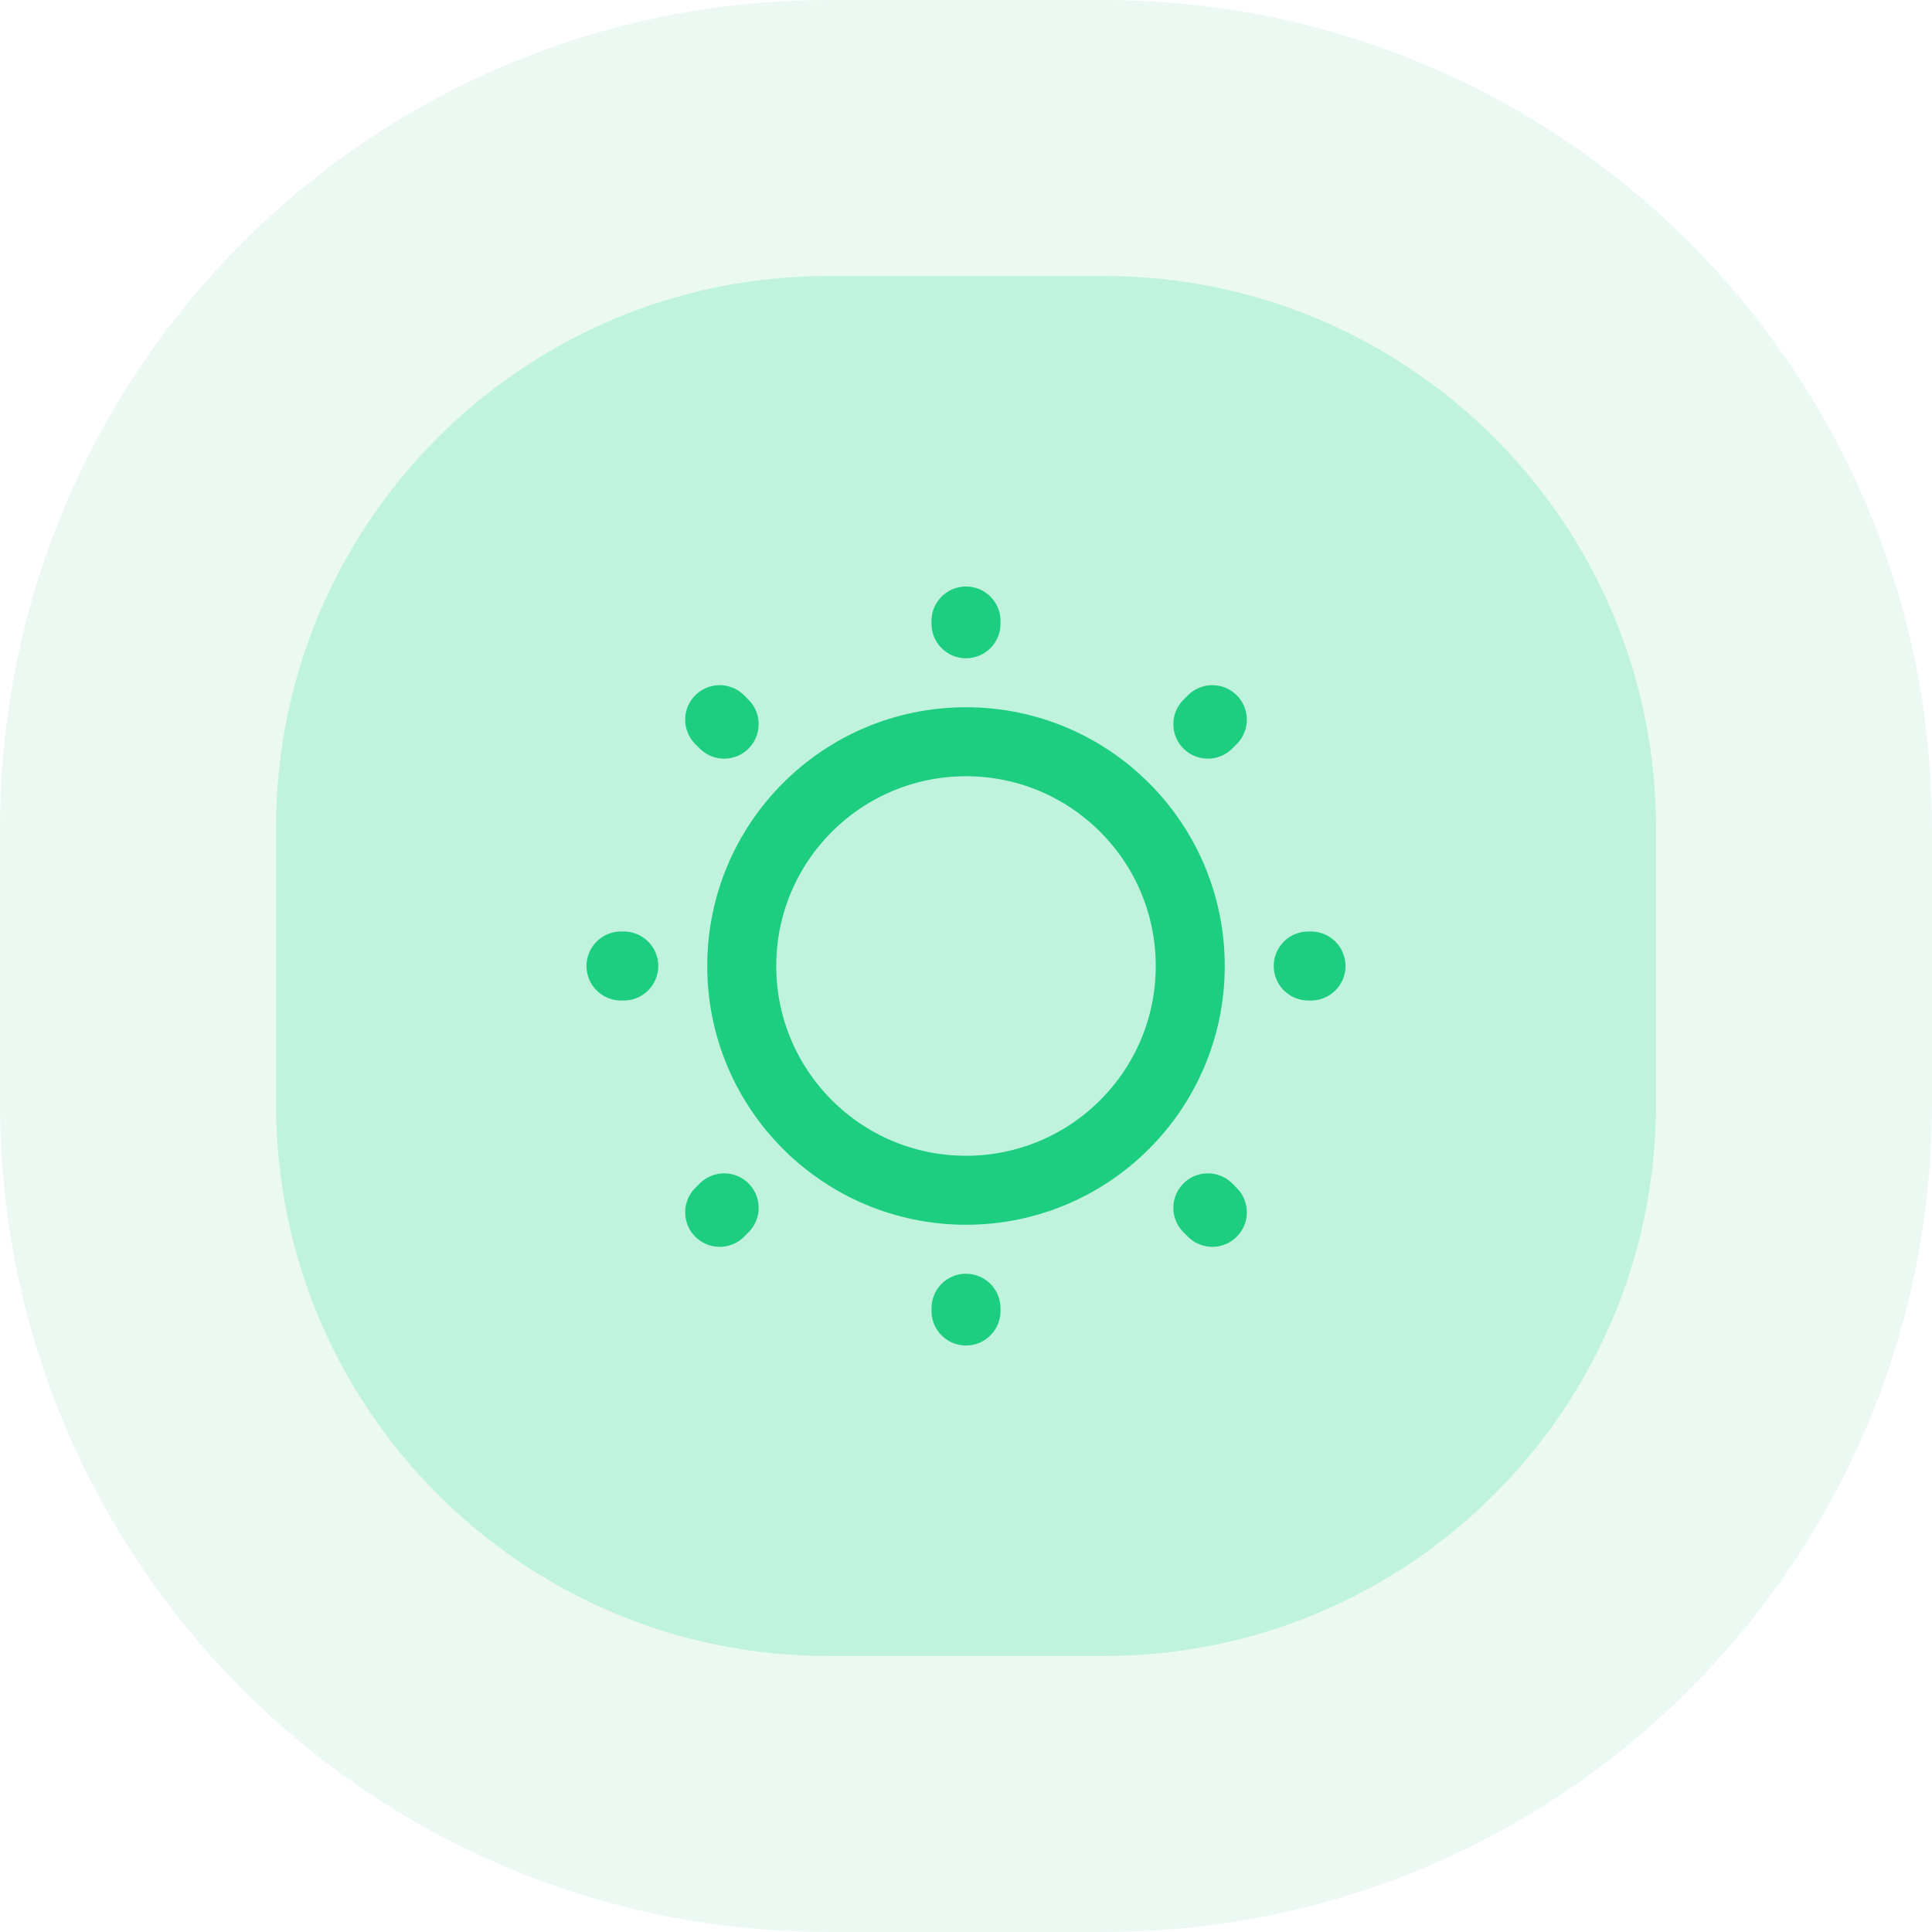
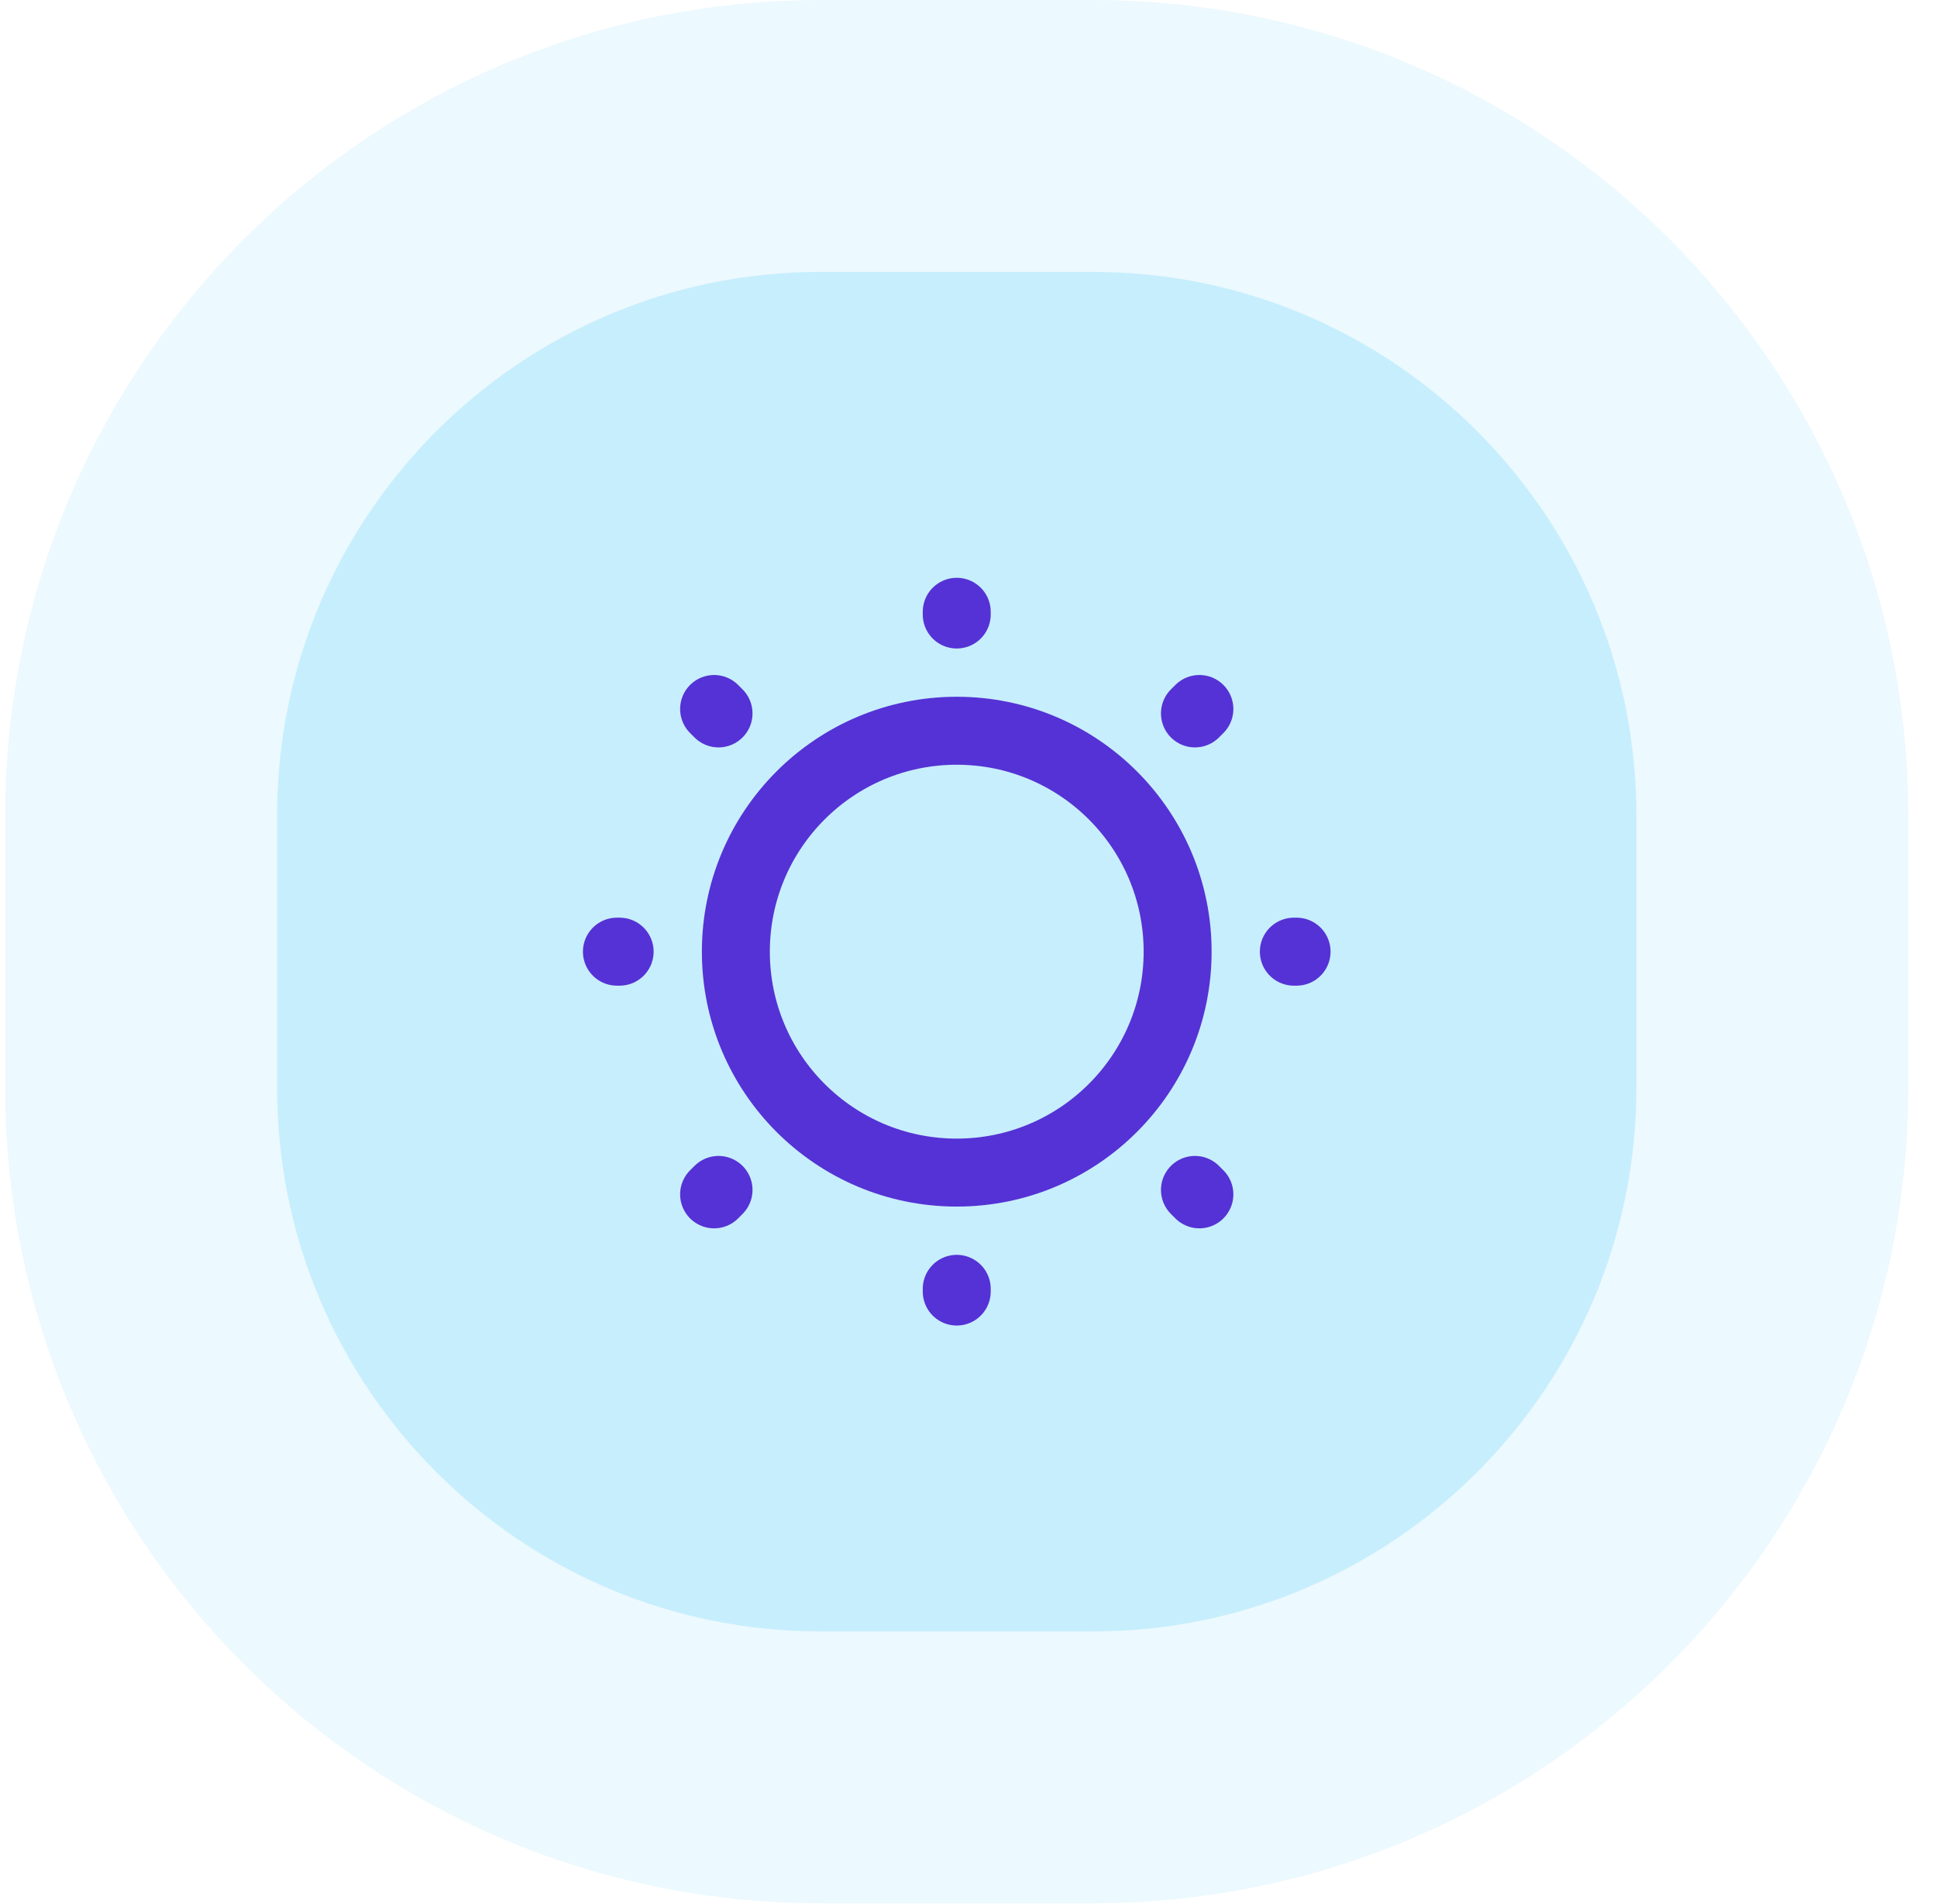
- <svg xmlns="http://www.w3.org/2000/svg" width="56" height="56" viewBox="0 0 56 56" fill="none">
-   <rect x="4" y="4" width="48" height="48" rx="20" fill="#C0F3DD" />
-   <rect x="4" y="4" width="48" height="48" rx="20" stroke="#ECF9F3" stroke-width="8" />
-   <path d="M28 34.5C31.59 34.5 34.5 31.59 34.5 28C34.5 24.41 31.59 21.5 28 21.5C24.41 21.5 21.5 24.41 21.5 28C21.5 31.59 24.41 34.5 28 34.5Z" stroke="#1DCE80" stroke-width="2" stroke-linecap="round" stroke-linejoin="round" />
-   <path d="M35.14 35.14L35.01 35.01M35.01 20.99L35.14 20.86L35.01 20.99ZM20.86 35.14L20.99 35.01L20.86 35.14ZM28 18.08V18V18.08ZM28 38V37.92V38ZM18.08 28H18H18.08ZM38 28H37.92H38ZM20.99 20.99L20.86 20.86L20.99 20.99Z" stroke="#1DCE80" stroke-width="2" stroke-linecap="round" stroke-linejoin="round" />
+ <svg xmlns="http://www.w3.org/2000/svg" width="57" height="56" viewBox="0 0 57 56" fill="none">
+   <rect x="4.154" y="4" width="48" height="48" rx="20" fill="#C7EEFD" />
+   <rect x="4.154" y="4" width="48" height="48" rx="20" stroke="#ECF9FE" stroke-width="8" />
+   <path d="M28.154 34.5C31.744 34.5 34.654 31.59 34.654 28C34.654 24.41 31.744 21.5 28.154 21.5C24.564 21.5 21.654 24.41 21.654 28C21.654 31.59 24.564 34.5 28.154 34.5Z" stroke="#5532D5" stroke-width="2" stroke-linecap="round" stroke-linejoin="round" />
+   <path d="M35.294 35.14L35.164 35.01M35.164 20.99L35.294 20.86L35.164 20.99ZM21.014 35.14L21.144 35.01L21.014 35.14ZM28.154 18.08V18V18.08ZM28.154 38V37.92V38ZM18.234 28H18.154H18.234ZM38.154 28H38.074H38.154ZM21.144 20.99L21.014 20.86L21.144 20.99Z" stroke="#5532D5" stroke-width="2" stroke-linecap="round" stroke-linejoin="round" />
</svg>
